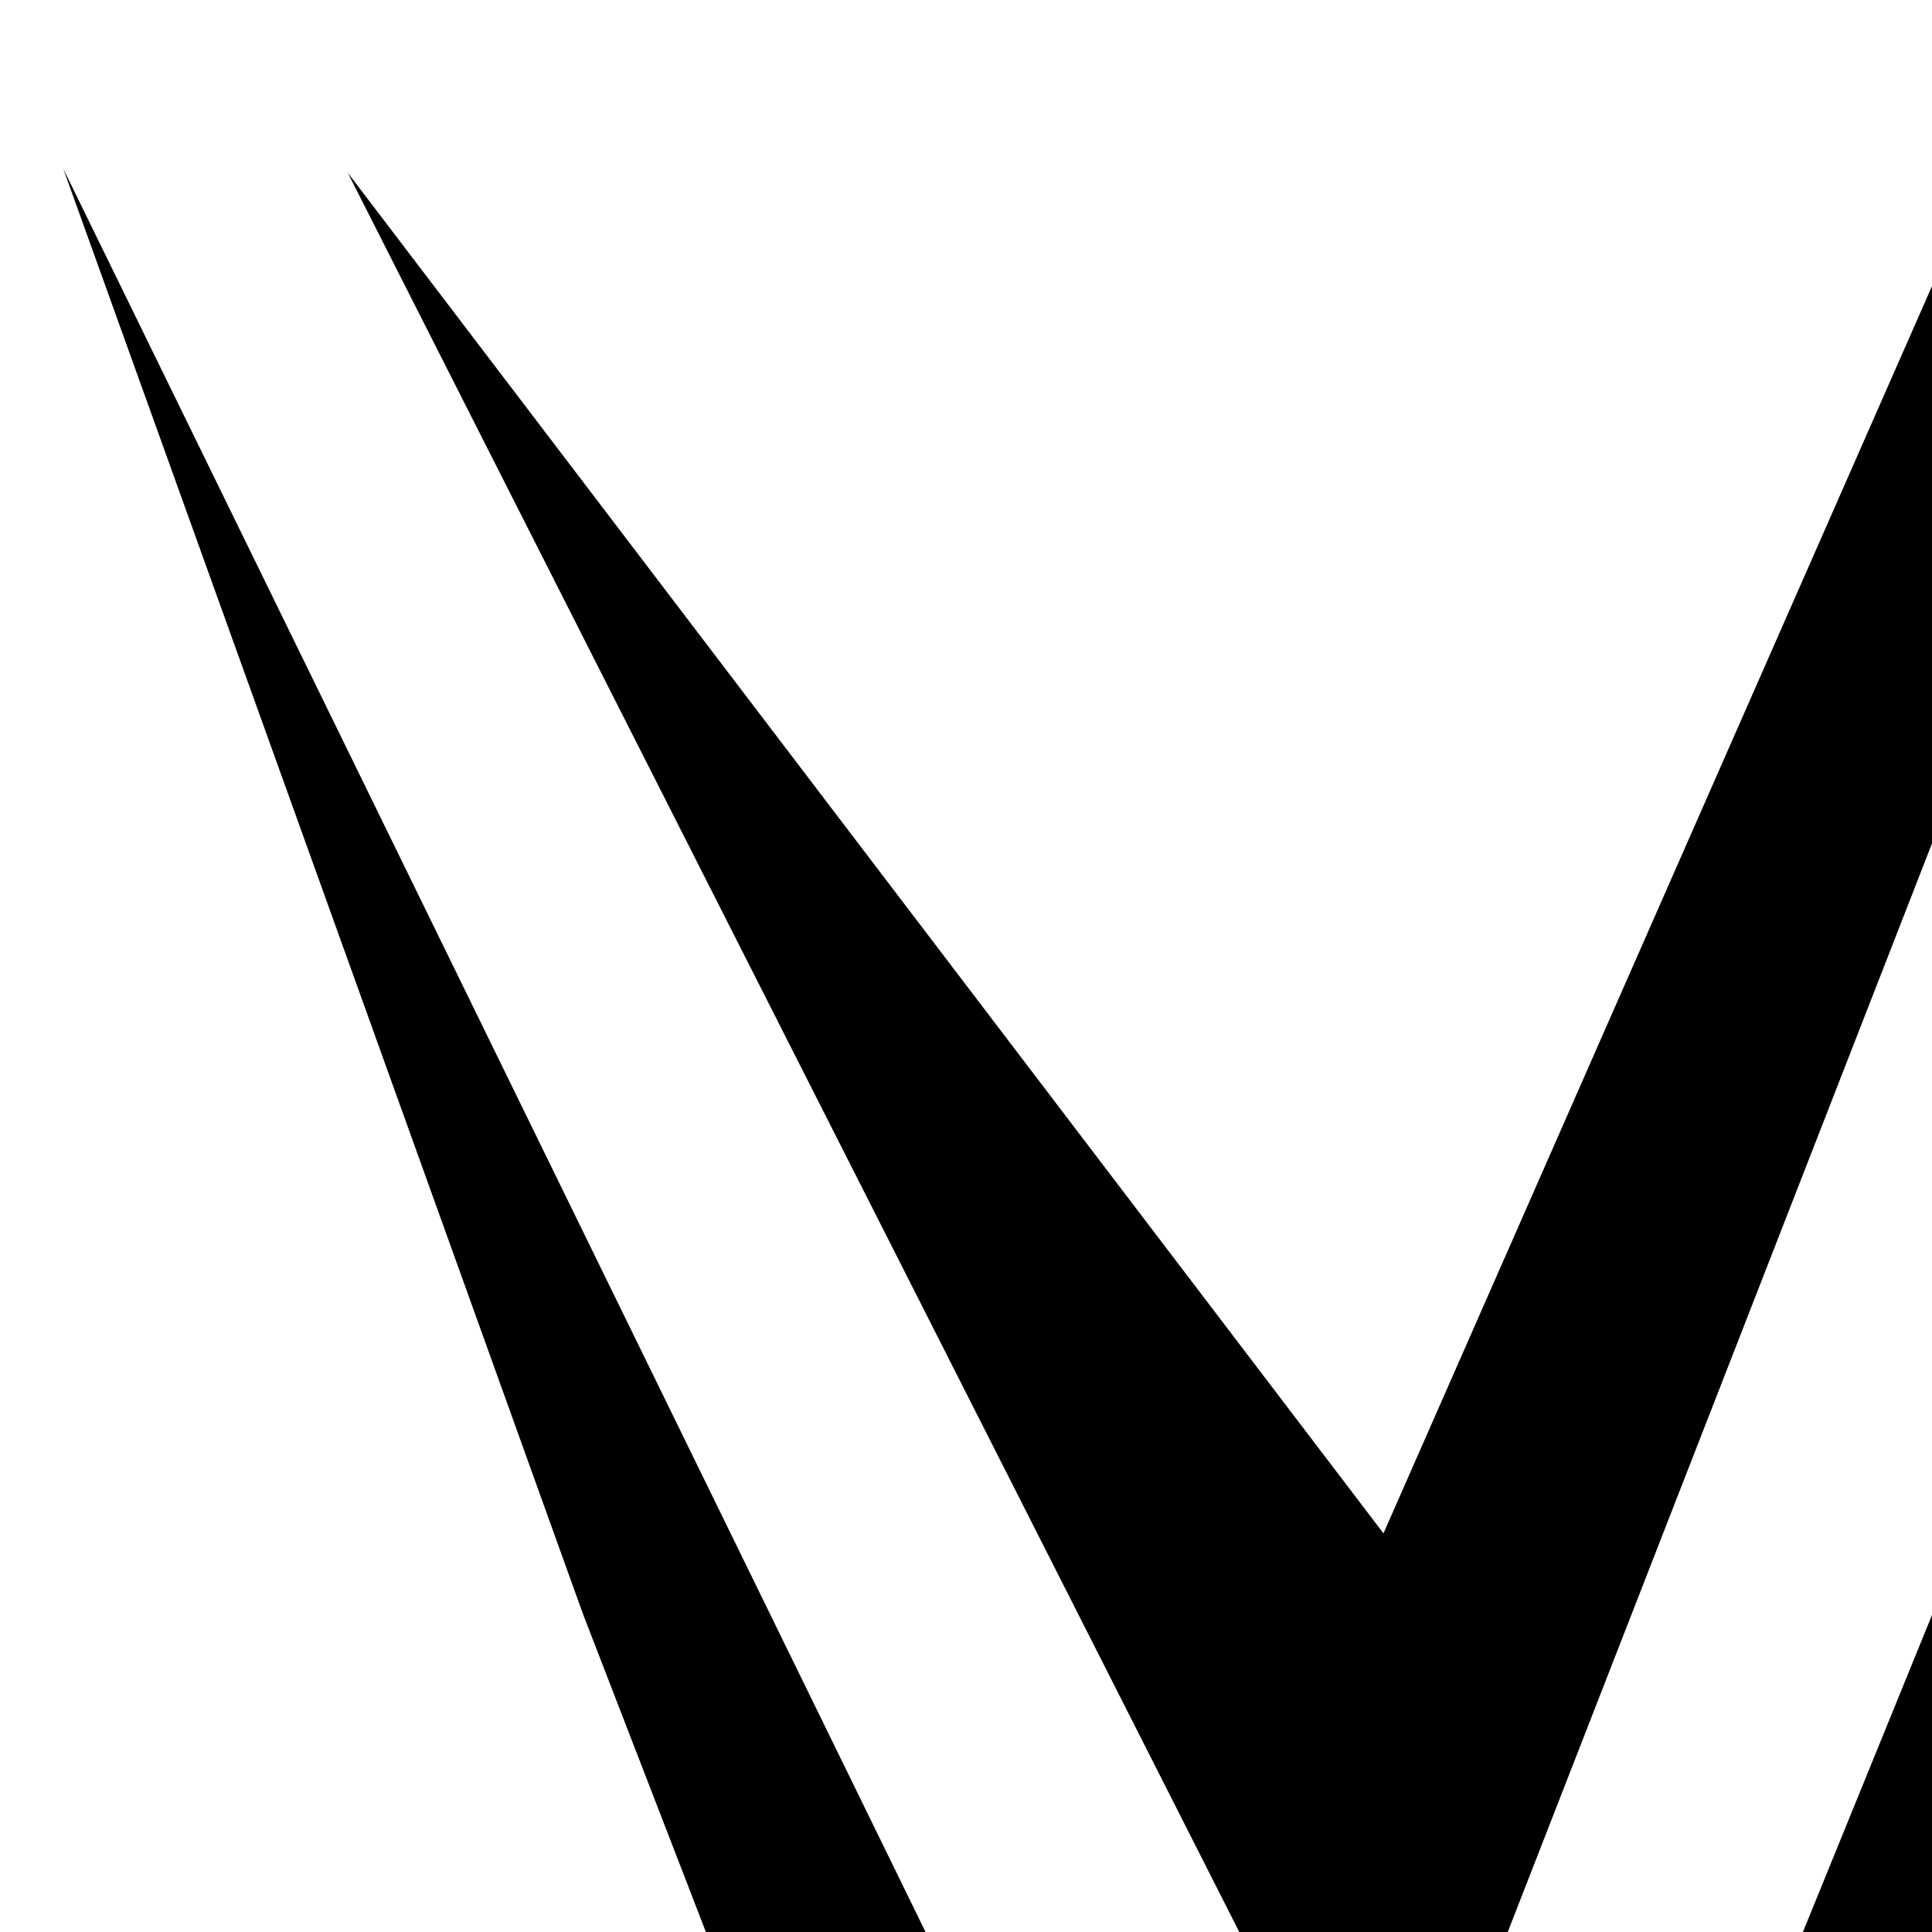
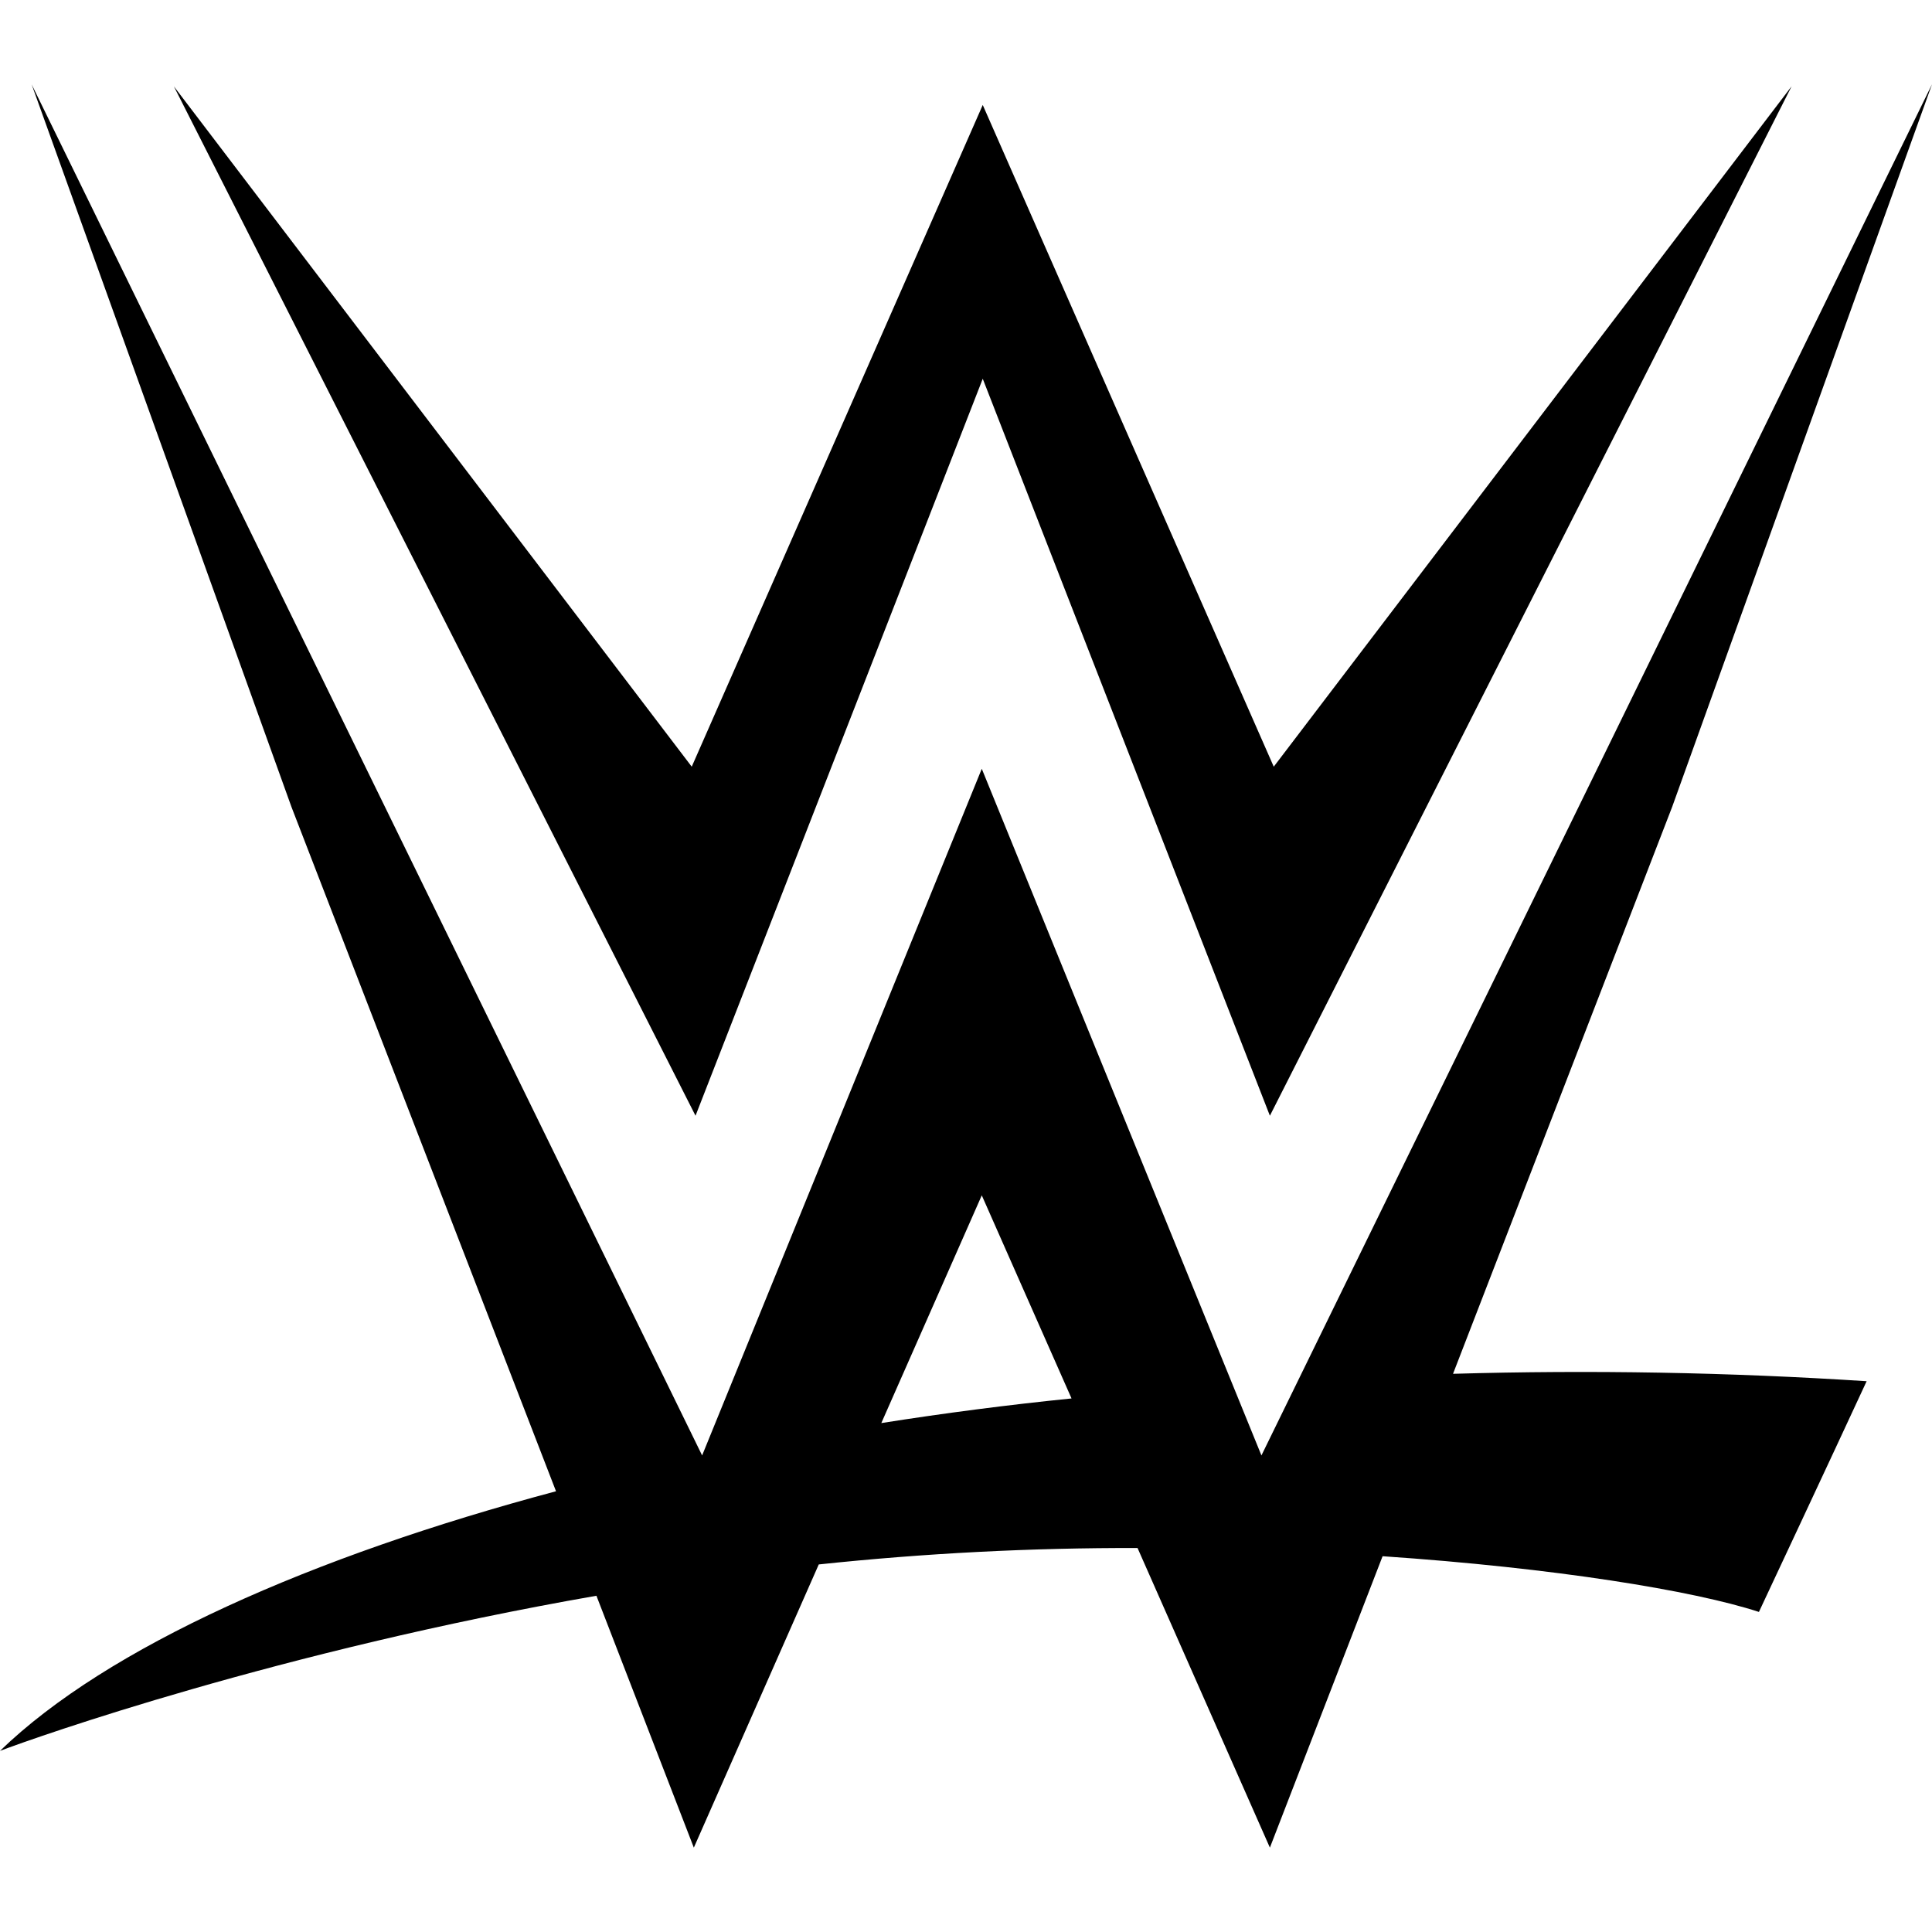
- <svg xmlns="http://www.w3.org/2000/svg" fill="currentColor" width="12" height="12" viewBox="0 0 12 12" role="img">
+ <svg xmlns="http://www.w3.org/2000/svg" fill="currentColor" width="24" height="24" viewBox="0 0 24 24" role="img">
  <path d="M24 1.047L15.67 18.08l-3.474-8.53-3.474 8.53L.393 1.048l3.228 8.977 3.286 8.5C3.874 19.334 1.332 20.46 0 21.75c.443-.168 3.47-1.24 7.409-1.927l1.21 3.129 1.552-3.518a36.769 36.769 0 0 1 3.96-.204l1.644 3.722 1.4-3.62c2.132.145 3.861.426 4.675.692 0 0 .92-1.962 1.338-2.866a54.838 54.838 0 0 0-5.138-.092l2.722-7.042zm-21.84.026L8.64 13.86l3.568-9.155 3.567 9.155 6.481-12.788-6.433 8.452-3.615-8.22-3.615 8.22zm10.036 13.776l1.115 2.523a42.482 42.482 0 0 0-2.363.306Z" />
</svg>
